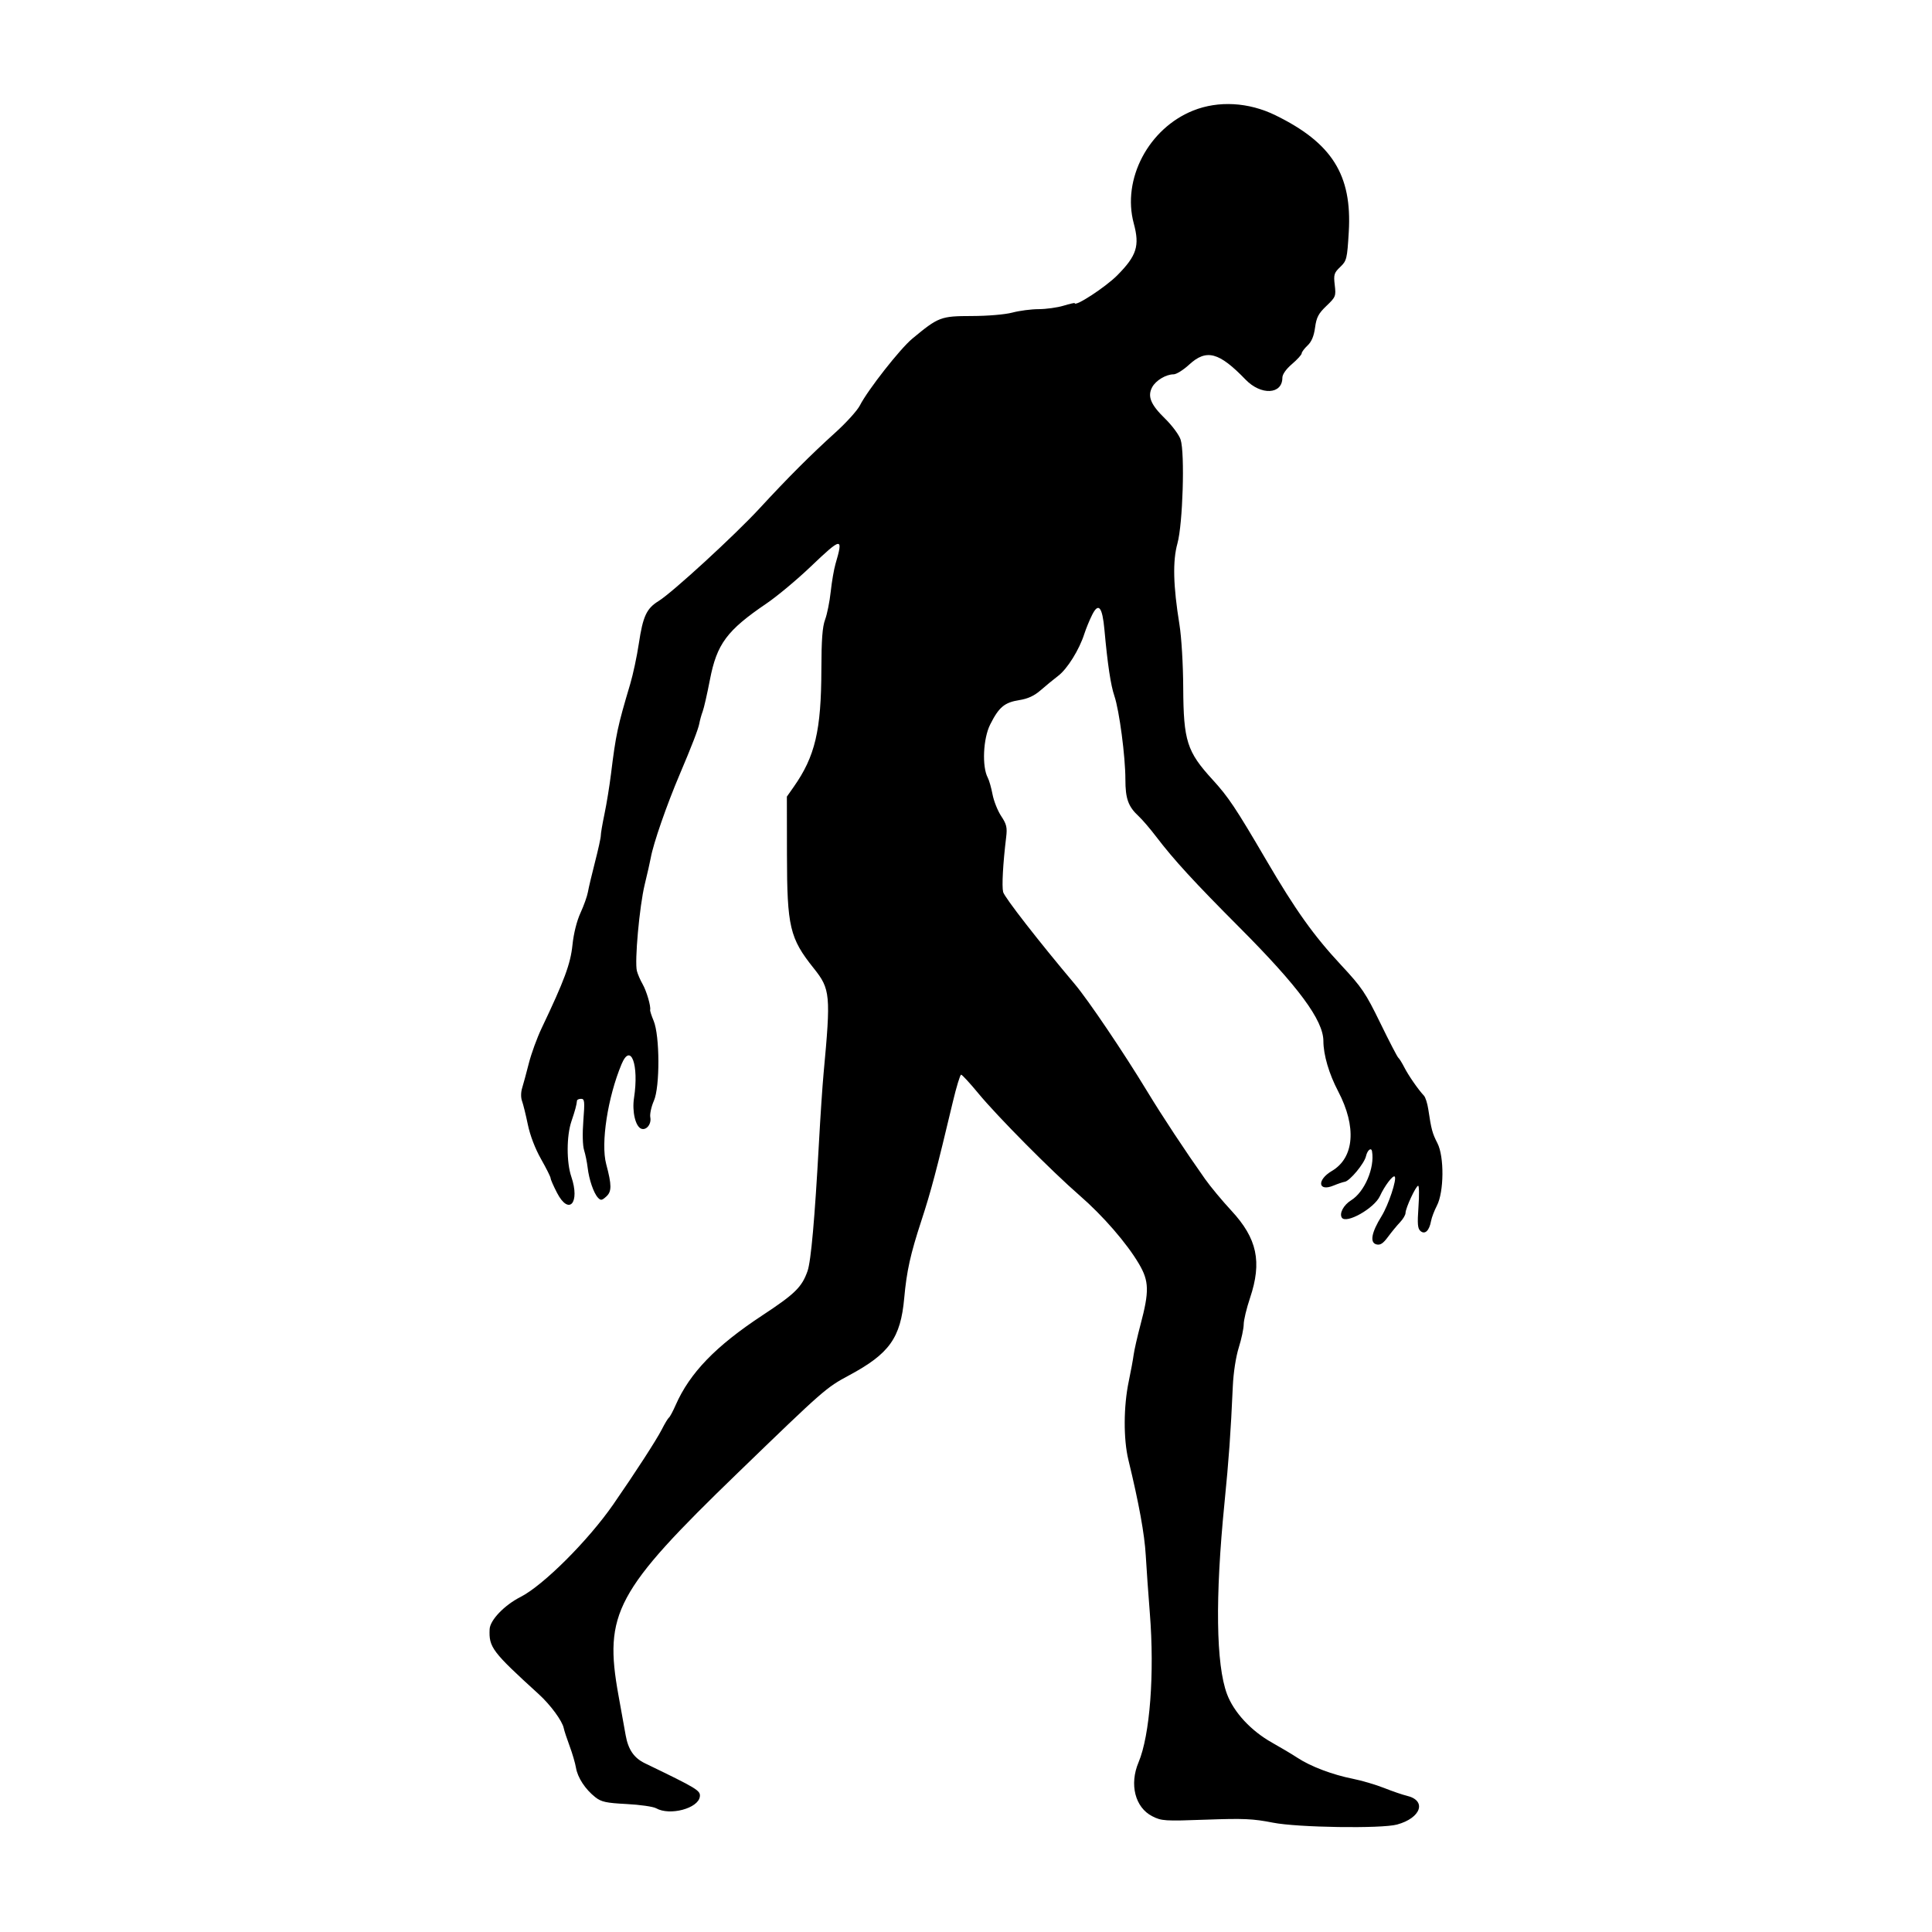
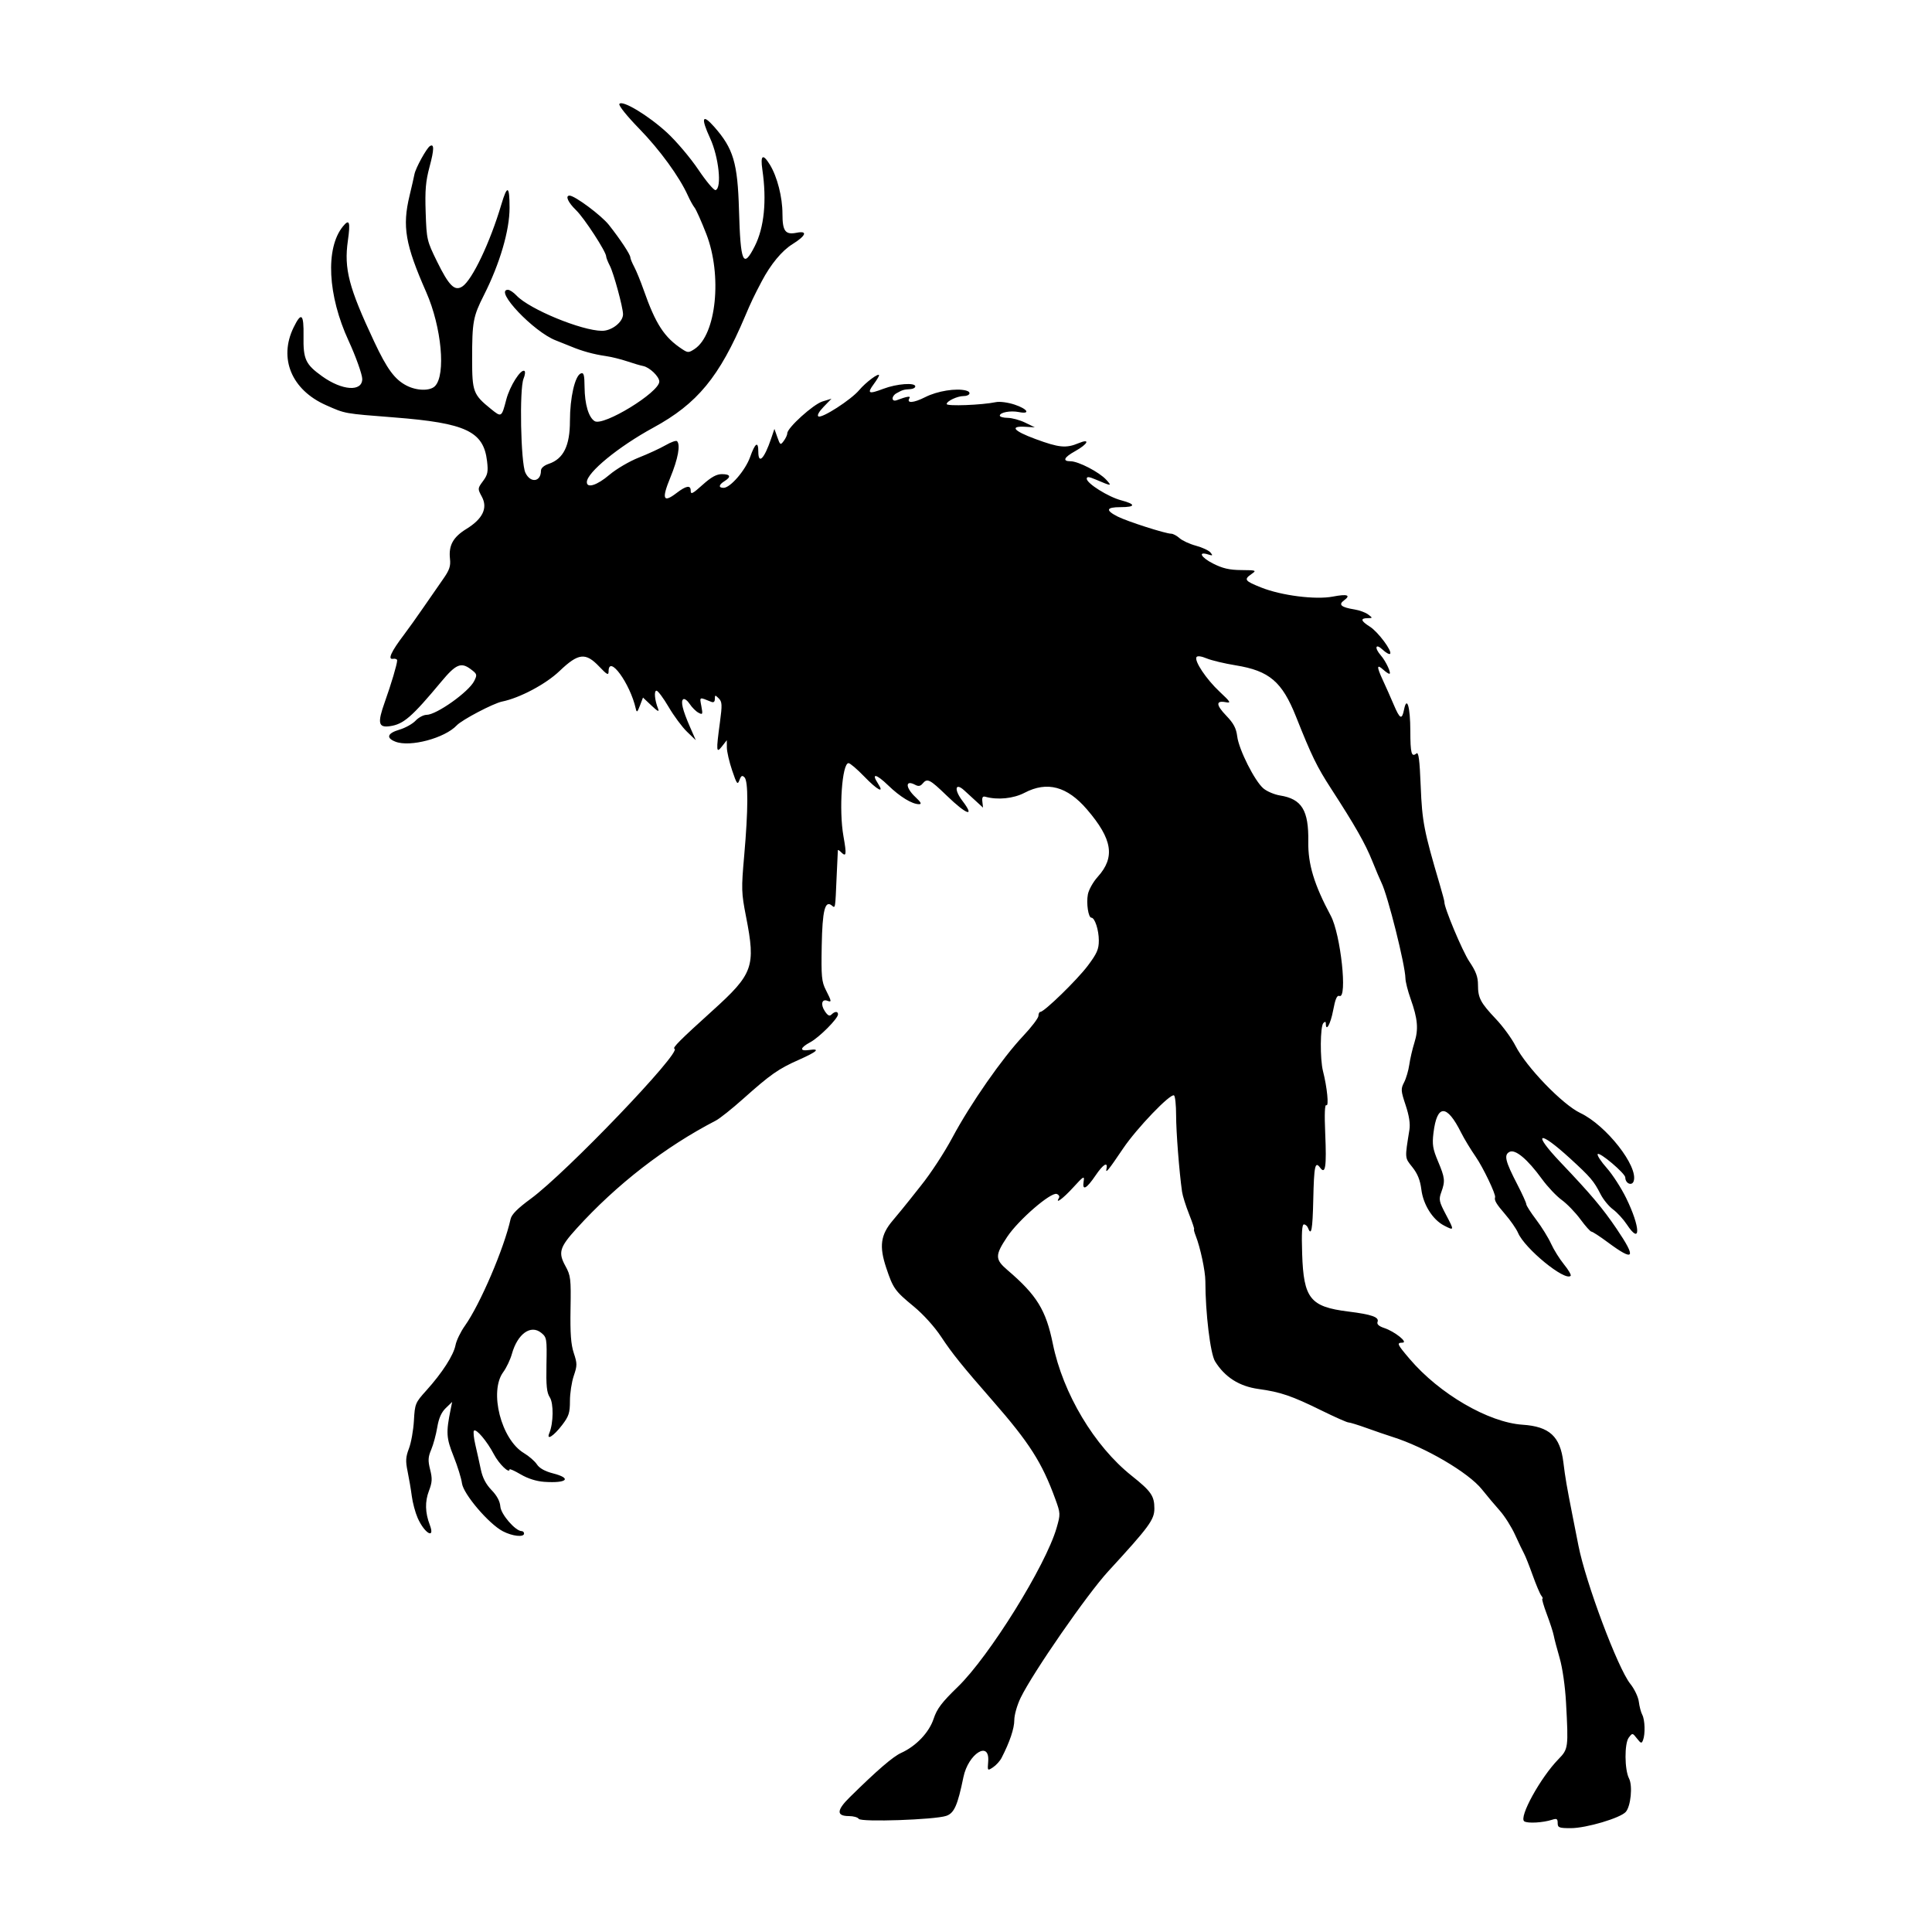
<svg xmlns="http://www.w3.org/2000/svg" width="800" height="800" viewBox="0 0 800 800" version="1.1">
-   <path d="M 494.066 45.785 C 475.583 53.180, 464.516 74.224, 469.475 92.545 C 471.983 101.811, 470.691 105.871, 462.651 113.992 C 457.809 118.882, 445 127.242, 445 125.512 C 445 125.338, 442.903 125.827, 440.341 126.598 C 437.779 127.369, 433.166 128.005, 430.091 128.012 C 427.016 128.018, 422.126 128.656, 419.225 129.428 C 416.178 130.239, 409.055 130.843, 402.362 130.858 C 389.509 130.886, 388.611 131.229, 377.736 140.255 C 372.700 144.435, 359.321 161.491, 356.053 167.896 C 354.987 169.985, 350.427 175.026, 345.920 179.097 C 335.820 188.221, 326.257 197.788, 314.500 210.533 C 304.238 221.656, 278.369 245.397, 272.726 248.870 C 267.713 251.955, 266.228 255.152, 264.518 266.544 C 263.730 271.798, 262.119 279.337, 260.939 283.298 C 255.717 300.829, 255.028 304.058, 252.996 320.500 C 252.385 325.450, 251.177 332.875, 250.312 337 C 249.447 341.125, 248.756 345.175, 248.777 346 C 248.797 346.825, 247.729 351.710, 246.403 356.855 C 245.077 362, 243.746 367.625, 243.445 369.355 C 243.145 371.085, 241.762 374.975, 240.372 378 C 238.832 381.351, 237.531 386.551, 237.042 391.308 C 236.239 399.121, 233.707 405.955, 224.282 425.745 C 222.385 429.729, 220.004 436.254, 218.991 440.245 C 217.978 444.235, 216.729 448.854, 216.214 450.509 C 215.661 452.285, 215.639 454.496, 216.160 455.903 C 216.645 457.215, 217.723 461.585, 218.556 465.615 C 219.491 470.146, 221.583 475.614, 224.035 479.941 C 226.216 483.790, 228 487.361, 228 487.877 C 228 488.393, 229.200 491.128, 230.667 493.955 C 235.595 503.455, 240.278 498.134, 236.569 487.248 C 234.537 481.285, 234.564 470.355, 236.625 464.285 C 238.134 459.842, 238.733 457.616, 238.923 455.750 C 238.966 455.337, 239.733 455, 240.629 455 C 242.066 455, 242.175 456.062, 241.553 464.006 C 241.132 469.388, 241.255 474.318, 241.858 476.256 C 242.413 478.040, 243.077 481.300, 243.333 483.500 C 243.909 488.446, 245.825 494.032, 247.600 495.933 C 248.756 497.172, 249.225 497.107, 251.052 495.453 C 253.342 493.381, 253.332 490.739, 251.005 482 C 248.713 473.393, 251.643 454.362, 257.374 440.648 C 261.189 431.517, 264.645 440.863, 262.538 454.612 C 261.674 460.245, 263.125 466.450, 265.519 467.369 C 267.637 468.182, 269.811 465.461, 269.277 462.667 C 269.019 461.321, 269.689 458.231, 270.764 455.800 C 273.302 450.063, 273.229 428.812, 270.651 422.682 C 269.768 420.582, 269.121 418.557, 269.213 418.182 C 269.577 416.702, 267.714 410.339, 266.085 407.500 C 265.138 405.850, 264.078 403.409, 263.730 402.075 C 262.710 398.174, 264.784 375.223, 266.968 366.236 C 268.073 361.691, 269.194 356.741, 269.460 355.236 C 270.503 349.331, 276.074 333.282, 281.517 320.500 C 286.345 309.160, 289.156 301.871, 289.560 299.641 C 289.818 298.217, 290.451 295.943, 290.967 294.587 C 291.483 293.231, 292.828 287.334, 293.957 281.483 C 296.823 266.633, 300.976 261.037, 317.417 249.875 C 321.771 246.919, 329.934 240.113, 335.556 234.750 C 348.609 222.301, 349.277 222.221, 345.964 233.500 C 345.318 235.700, 344.427 240.875, 343.984 245 C 343.540 249.125, 342.496 254.321, 341.664 256.547 C 340.542 259.545, 340.140 264.899, 340.112 277.210 C 340.053 302.494, 337.534 313.191, 328.663 325.822 L 325.825 329.862 325.860 353.879 C 325.903 383.813, 327.008 388.500, 336.951 400.938 C 343.844 409.561, 344.062 411.897, 341.025 444.500 C 340.564 449.450, 339.705 462.275, 339.118 473 C 337.386 504.586, 335.819 522.243, 334.385 526.316 C 332.041 532.975, 329.208 535.755, 315.694 544.653 C 296.347 557.393, 285.624 568.490, 279.766 581.830 C 278.639 584.399, 277.390 586.725, 276.992 587 C 276.594 587.275, 275.267 589.476, 274.042 591.891 C 271.878 596.159, 263 609.875, 253.954 622.926 C 243.555 637.928, 224.944 656.496, 215.500 661.289 C 208.858 664.661, 202.920 670.859, 202.745 674.603 C 202.395 682.119, 203.765 683.932, 223.085 701.519 C 227.927 705.926, 232.840 712.607, 233.434 715.593 C 233.643 716.642, 234.737 719.975, 235.866 723 C 236.995 726.025, 238.180 730.075, 238.501 732 C 239.181 736.085, 242.359 740.921, 246.505 744.183 C 248.987 746.135, 250.978 746.569, 259.469 747.008 C 264.986 747.293, 270.483 748.083, 271.684 748.763 C 277.366 751.980, 289.204 748.811, 289.793 743.915 C 290.093 741.424, 288.745 740.607, 267.081 730.150 C 262.510 727.944, 260.135 724.487, 259.064 718.479 C 258.575 715.741, 257.239 708.325, 256.095 702 C 249.953 668.068, 254.920 658.810, 305.508 609.884 C 341.257 575.309, 342.037 574.625, 351.545 569.521 C 368.292 560.530, 372.924 554.046, 374.420 537.500 C 375.432 526.304, 376.971 519.360, 381.509 505.500 C 385.486 493.356, 387.886 484.296, 394.554 456.250 C 396.025 450.063, 397.567 445, 397.980 445 C 398.393 445, 401.604 448.483, 405.115 452.740 C 412.989 462.285, 435.576 485.061, 447 494.975 C 456.736 503.425, 466.622 514.825, 471.661 523.415 C 475.828 530.519, 475.929 534.701, 472.264 548.500 C 470.949 553.450, 469.669 559.075, 469.418 561 C 469.168 562.925, 468.254 567.875, 467.389 572 C 465.221 582.328, 465.160 595.910, 467.242 604.500 C 471.618 622.549, 473.937 635.287, 474.430 644 C 474.727 649.225, 475.488 660.015, 476.122 667.977 C 478.113 692.983, 476.178 718.533, 471.445 729.748 C 467.584 738.896, 470.011 748.434, 477.121 752.062 C 480.971 754.026, 482.225 754.106, 499.351 753.486 C 514.948 752.922, 518.853 753.096, 527.122 754.729 C 537.322 756.744, 572.037 757.266, 578.500 755.502 C 588.473 752.780, 590.906 745.529, 582.500 743.580 C 580.850 743.198, 576.648 741.756, 573.163 740.376 C 569.677 738.996, 563.827 737.274, 560.163 736.549 C 551.834 734.901, 542.749 731.471, 537.381 727.948 C 535.115 726.461, 530.338 723.609, 526.766 721.611 C 518.048 716.736, 510.910 709.046, 508.074 701.475 C 503.509 689.283, 503.137 661.495, 507.019 622.500 C 508.858 604.027, 509.602 593.605, 510.484 574 C 510.736 568.388, 511.744 561.839, 512.948 558 C 514.068 554.425, 514.988 550.089, 514.992 548.364 C 514.997 546.639, 516.171 541.742, 517.602 537.481 C 522.637 522.489, 520.575 512.836, 509.872 501.293 C 506.095 497.219, 501.194 491.324, 498.982 488.193 C 490.680 476.445, 481.250 462.162, 475.087 452 C 465.241 435.766, 450.639 414.136, 445.045 407.500 C 430.062 389.726, 415.927 371.557, 415.377 369.364 C 414.787 367.016, 415.311 357.515, 416.625 346.707 C 417.121 342.630, 416.815 341.318, 414.574 337.932 C 413.124 335.742, 411.512 331.699, 410.990 328.948 C 410.468 326.197, 409.584 323.090, 409.024 322.045 C 406.566 317.451, 407.088 305.815, 410.014 300 C 413.643 292.788, 415.931 290.870, 422.068 289.900 C 425.646 289.335, 428.269 288.120, 430.929 285.798 C 433.006 283.984, 436.289 281.290, 438.223 279.811 C 441.981 276.938, 446.889 269.045, 448.988 262.500 C 449.693 260.300, 451.164 256.724, 452.256 254.554 C 454.875 249.347, 456.464 251.288, 457.322 260.742 C 458.624 275.077, 459.917 283.684, 461.443 288.181 C 463.485 294.196, 466 313.265, 466 322.736 C 466 330.728, 467.180 333.994, 471.516 338 C 473.004 339.375, 476.279 343.200, 478.792 346.500 C 486.049 356.029, 494.500 365.238, 513.204 384 C 537.702 408.573, 547.965 422.461, 547.988 431.068 C 548.003 436.815, 550.301 444.637, 554.107 451.898 C 561.808 466.589, 560.804 479.378, 551.519 484.856 C 545.178 488.598, 545.735 493.597, 552.194 490.918 C 554.012 490.164, 556.097 489.459, 556.827 489.351 C 558.920 489.041, 564.944 481.786, 565.629 478.750 C 566.196 476.241, 567.818 474.943, 568.129 476.750 C 569.302 483.570, 565.023 493.587, 559.471 497.018 C 556.382 498.927, 554.509 502.396, 555.607 504.174 C 557.339 506.975, 569.080 500.350, 571.404 495.259 C 573.317 491.067, 576.799 486.466, 577.516 487.183 C 578.518 488.185, 574.944 498.958, 572.068 503.600 C 567.894 510.341, 567.121 514.537, 569.920 515.269 C 571.529 515.690, 572.681 514.947, 574.740 512.161 C 576.228 510.147, 578.471 507.426, 579.723 506.114 C 580.975 504.801, 582 503.065, 582 502.255 C 582 500.256, 586.304 491, 587.233 491 C 587.643 491, 587.698 494.945, 587.356 499.767 C 586.851 506.887, 587.015 508.768, 588.234 509.779 C 590.070 511.303, 591.845 509.583, 592.572 505.576 C 592.831 504.148, 593.917 501.297, 594.986 499.240 C 597.946 493.544, 598.071 478.936, 595.207 473.371 C 593.098 469.271, 592.681 467.723, 591.417 459.293 C 591.054 456.877, 590.250 454.361, 589.629 453.700 C 587.275 451.197, 583.229 445.367, 581.509 442 C 580.525 440.075, 579.405 438.275, 579.020 438 C 578.634 437.725, 575.284 431.273, 571.576 423.663 C 565.479 411.149, 563.928 408.854, 555.366 399.663 C 543.974 387.435, 536.516 376.981, 524.332 356.164 C 511.639 334.476, 508.654 330.004, 502.052 322.789 C 491.484 311.239, 490.063 306.779, 489.948 284.799 C 489.897 275.033, 489.228 263.843, 488.385 258.621 C 485.782 242.503, 485.531 232.308, 487.557 225 C 489.777 216.993, 490.671 187.597, 488.863 182.024 C 488.234 180.086, 485.323 176.162, 482.393 173.304 C 476.459 167.517, 475.066 164.113, 477.087 160.338 C 478.584 157.541, 482.813 155, 485.973 155 C 487.112 155, 489.997 153.200, 492.384 151 C 499.549 144.396, 504.756 145.772, 515.758 157.178 C 522.158 163.812, 531 163.374, 531 156.423 C 531 155.015, 532.516 152.858, 535 150.732 C 537.200 148.849, 539 146.867, 539 146.328 C 539 145.790, 540.089 144.326, 541.420 143.075 C 543.082 141.514, 544.058 139.190, 544.539 135.651 C 545.116 131.399, 545.938 129.831, 549.248 126.667 C 553.087 122.998, 553.235 122.629, 552.692 118.044 C 552.180 113.723, 552.401 112.990, 554.957 110.541 C 557.649 107.962, 557.824 107.248, 558.495 96.086 C 559.915 72.452, 551.568 59.173, 528.081 47.701 C 517.033 42.304, 504.526 41.600, 494.066 45.785" stroke="none" fill="#000000" fill-rule="evenodd" />
+   <path d="M 256.468 43.052 C 256.080 43.679, 259.650 48.122, 264.723 53.328 C 273.209 62.036, 281.335 73.206, 284.829 80.964 C 285.704 82.909, 286.960 85.175, 287.618 86 C 288.276 86.825, 290.451 91.703, 292.451 96.840 C 299.128 113.991, 296.611 138.622, 287.577 144.541 C 285.195 146.102, 284.813 146.108, 282.530 144.611 C 275.070 139.724, 271.497 134.237, 266.501 120 C 265.246 116.425, 263.498 112.150, 262.616 110.500 C 261.734 108.850, 261.010 107.074, 261.006 106.554 C 260.999 105.385, 256.749 98.960, 252.116 93.112 C 249.005 89.185, 238.009 81, 235.845 81 C 233.949 81, 235.211 83.812, 238.562 87.054 C 241.962 90.344, 251 104.238, 251 106.176 C 251 106.684, 251.692 108.437, 252.537 110.072 C 254.119 113.130, 257.957 127.246, 257.985 130.104 C 258.015 133.307, 253.354 137.001, 249.298 136.988 C 240.852 136.962, 219.190 128.025, 213.885 122.378 C 212.657 121.070, 211.055 120, 210.326 120 C 204.446 120, 220.963 137.447, 230.173 140.964 C 232.003 141.663, 234.850 142.804, 236.500 143.499 C 240.903 145.355, 245.937 146.741, 250.750 147.422 C 253.087 147.753, 257.079 148.730, 259.621 149.592 C 262.162 150.455, 265.158 151.338, 266.277 151.553 C 268.979 152.074, 273 155.929, 273 158 C 273 162.460, 249.835 176.633, 246.223 174.382 C 243.724 172.825, 242.121 167.400, 242.056 160.281 C 242.010 155.193, 241.729 154.167, 240.508 154.635 C 238.084 155.565, 236 164.645, 236 174.272 C 236 184.578, 233.330 190.006, 227.250 192.058 C 225.266 192.728, 224 193.826, 224 194.878 C 224 199.587, 219.649 200.176, 217.558 195.750 C 215.623 191.653, 215.022 161.044, 216.794 156.785 C 217.415 155.292, 217.580 153.859, 217.161 153.599 C 215.654 152.668, 211.104 159.839, 209.637 165.460 C 207.707 172.848, 207.655 172.880, 203.310 169.363 C 195.943 163.400, 195.500 162.228, 195.500 148.679 C 195.500 133.208, 195.893 131.082, 200.404 122.160 C 206.963 109.189, 211 95.436, 211 86.064 C 211 76.757, 210.051 76.383, 207.580 84.718 C 202.935 100.390, 195.558 115.897, 191.454 118.617 C 188.293 120.712, 185.927 118.383, 180.974 108.296 C 176.771 99.739, 176.643 99.187, 176.263 88 C 175.949 78.747, 176.264 75.045, 177.874 69.053 C 179.789 61.925, 179.834 59.366, 178.026 60.484 C 176.637 61.342, 172.127 69.528, 171.627 72.098 C 171.369 73.419, 170.455 77.425, 169.594 81 C 166.510 93.812, 167.785 101.196, 176.501 121 C 182.865 135.461, 184.699 155.301, 180.097 159.903 C 178.025 161.975, 172.529 161.849, 168.288 159.634 C 163.421 157.093, 160.265 152.799, 154.957 141.500 C 144.418 119.061, 142.395 111.314, 144.044 99.691 C 145.158 91.834, 144.675 90.455, 141.974 93.786 C 134.674 102.790, 135.665 122.337, 144.376 141.183 C 147.276 147.456, 150 155.077, 150 156.915 C 150 162.324, 141.683 161.769, 133.378 155.805 C 126.499 150.865, 125.533 148.780, 125.684 139.198 C 125.830 129.918, 124.792 129, 121.581 135.572 C 115.307 148.417, 120.744 161.464, 135 167.771 C 143.126 171.366, 142.200 171.200, 163.369 172.859 C 192.920 175.175, 200.220 178.619, 201.678 190.930 C 202.201 195.343, 201.952 196.574, 200.002 199.211 C 197.742 202.267, 197.736 202.354, 199.528 205.682 C 202.050 210.366, 199.899 214.850, 193.132 219.014 C 187.607 222.413, 185.716 225.853, 186.327 231.394 C 186.662 234.434, 186.107 236.061, 183.452 239.830 C 181.642 242.399, 178.001 247.650, 175.360 251.500 C 172.718 255.350, 169.063 260.472, 167.236 262.883 C 161.992 269.802, 160.442 273.189, 162.695 272.806 C 163.688 272.638, 164.480 272.950, 164.456 273.500 C 164.381 275.229, 162.001 283.220, 159.330 290.714 C 156.253 299.346, 156.649 301.345, 161.313 300.717 C 167.053 299.943, 170.425 297.031, 182.872 282.093 C 188.722 275.072, 190.908 274.133, 194.766 276.985 C 197.600 279.080, 197.680 279.334, 196.353 281.995 C 194.108 286.495, 180.729 296, 176.640 296 C 175.380 296, 173.326 297.088, 172.077 298.418 C 170.827 299.749, 167.824 301.422, 165.402 302.137 C 160.381 303.619, 159.738 305.559, 163.750 307.118 C 169.821 309.478, 184.154 305.658, 189.139 300.352 C 191.305 298.047, 204.274 291.239, 207.906 290.501 C 215.218 289.016, 226.010 283.286, 231.663 277.886 C 239.515 270.388, 242.463 270.058, 248.155 276.042 C 251.374 279.426, 252 279.751, 252 278.042 C 252 270.744, 260.938 282.998, 263.276 293.500 C 263.644 295.157, 263.937 294.930, 264.985 292.174 L 266.248 288.848 269.775 292.174 C 272.316 294.572, 273.080 294.942, 272.509 293.500 C 271.084 289.901, 270.738 286, 271.842 286 C 272.431 286, 274.694 289.038, 276.872 292.750 C 279.051 296.462, 282.470 301.075, 284.472 303 L 288.111 306.500 285.704 301 C 282.628 293.971, 281.742 290.278, 282.952 289.529 C 283.480 289.203, 284.671 290.094, 285.598 291.509 C 286.525 292.924, 288.145 294.543, 289.199 295.107 C 290.975 296.057, 291.064 295.859, 290.416 292.405 C 289.675 288.454, 289.438 288.558, 294.500 290.607 C 295.506 291.014, 296 290.615, 296 289.393 C 296 287.718, 296.129 287.701, 297.612 289.183 C 299.023 290.595, 299.085 291.823, 298.112 299.057 C 296.480 311.183, 296.563 312.115, 299 309 L 300.956 306.500 300.978 309.556 C 300.990 311.237, 301.971 315.486, 303.157 318.998 C 305.082 324.699, 305.407 325.131, 306.187 323.023 C 306.875 321.165, 307.321 320.921, 308.280 321.880 C 309.874 323.473, 309.829 335.342, 308.159 354.249 C 306.934 368.126, 306.979 369.626, 308.928 379.603 C 312.973 400.309, 311.922 403.237, 294.923 418.592 C 281.666 430.567, 278.305 433.935, 279.284 434.261 C 282.599 435.366, 234.438 485.636, 219.761 496.391 C 214.331 500.370, 211.844 502.873, 211.425 504.781 C 208.779 516.820, 198.798 540.129, 192.489 549 C 190.728 551.475, 188.987 555.075, 188.619 557 C 187.826 561.151, 183.107 568.482, 176.544 575.757 C 171.957 580.843, 171.789 581.249, 171.394 588.242 C 171.170 592.217, 170.246 597.406, 169.342 599.773 C 167.986 603.325, 167.888 604.988, 168.781 609.288 C 169.376 612.155, 170.156 616.750, 170.514 619.500 C 170.872 622.250, 171.955 626.300, 172.920 628.500 C 175.761 634.976, 180.321 637.593, 177.954 631.389 C 176.030 626.347, 175.918 621.781, 177.609 617.353 C 178.970 613.789, 179.056 612.280, 178.111 608.529 C 177.170 604.791, 177.249 603.350, 178.561 600.251 C 179.434 598.188, 180.557 594.044, 181.056 591.041 C 181.688 587.241, 182.763 584.810, 184.598 583.041 L 187.232 580.500 186.622 583.500 C 184.645 593.226, 184.778 595.401, 187.816 603 C 189.466 607.125, 191.029 612.162, 191.290 614.194 C 191.864 618.655, 202.385 631.007, 208.210 634.057 C 212.172 636.132, 217 636.650, 217 635 C 217 634.450, 216.551 634, 216.003 634 C 213.449 634, 207.430 627.065, 207.185 623.838 C 207.017 621.641, 205.781 619.325, 203.539 617.007 C 201.217 614.606, 199.818 611.924, 199.104 608.500 C 198.531 605.750, 197.511 601.149, 196.838 598.276 C 196.166 595.402, 195.904 592.763, 196.256 592.410 C 197.196 591.471, 201.682 596.790, 204.526 602.214 C 206.627 606.223, 211 610.428, 211 608.440 C 211 608.094, 213.089 609.034, 215.643 610.531 C 218.604 612.266, 222.135 613.377, 225.393 613.598 C 234.824 614.239, 236.956 612.136, 228.955 610.085 C 225.657 609.240, 223.362 607.956, 222.327 606.377 C 221.457 605.048, 219.033 602.940, 216.941 601.693 C 207.522 596.076, 202.447 576.204, 208.378 568.165 C 209.686 566.392, 211.300 563.001, 211.964 560.630 C 214.295 552.303, 219.768 548.367, 224.111 551.894 C 226.399 553.753, 226.491 554.307, 226.278 564.995 C 226.103 573.804, 226.392 576.669, 227.651 578.590 C 229.287 581.087, 229.188 589.287, 227.471 593.386 C 226.100 596.660, 229.212 594.719, 232.750 590.094 C 235.546 586.438, 236 585.043, 236 580.100 C 236 576.941, 236.714 572.260, 237.587 569.698 C 239.035 565.450, 239.035 564.621, 237.594 560.270 C 236.408 556.690, 236.071 552.133, 236.246 542 C 236.461 529.479, 236.308 528.191, 234.133 524.240 C 231.050 518.639, 231.693 516.481, 238.769 508.681 C 255.321 490.439, 275.393 474.883, 296.423 464 C 298.017 463.175, 303.104 459.125, 307.726 455 C 319.096 444.855, 322.285 442.619, 330.750 438.859 C 338.466 435.432, 339.888 434.069, 335 434.787 C 330.963 435.379, 331.211 433.880, 335.535 431.551 C 339.261 429.545, 347 421.762, 347 420.022 C 347 418.679, 345.680 418.720, 344.293 420.107 C 343.484 420.916, 342.735 420.525, 341.507 418.651 C 339.704 415.899, 340.315 413.523, 342.601 414.400 C 344.437 415.105, 344.375 414.656, 341.996 409.992 C 340.221 406.514, 340.022 404.418, 340.255 391.675 C 340.524 376.940, 341.616 372.607, 344.466 374.972 C 345.912 376.172, 345.846 376.570, 346.431 363 C 346.680 357.225, 346.910 352.298, 346.942 352.050 C 346.974 351.803, 347.540 352.140, 348.200 352.800 C 350.458 355.058, 350.629 353.993, 349.254 346.250 C 347.318 335.350, 348.668 316, 351.365 316 C 351.996 316, 354.901 318.475, 357.821 321.500 C 363.392 327.271, 366.419 328.815, 363.535 324.413 C 360.642 319.998, 362.823 320.404, 367.773 325.203 C 372.660 329.940, 377.677 333, 380.556 333 C 381.763 333, 381.371 332.215, 379.106 330.099 C 374.855 326.128, 374.759 322.730, 378.961 324.979 C 380.290 325.690, 381.126 325.553, 382.017 324.479 C 383.968 322.129, 384.941 322.615, 392.073 329.500 C 400.352 337.493, 403.877 338.638, 398.500 331.589 C 394.974 326.966, 395.499 323.856, 399.232 327.250 C 399.989 327.938, 402.057 329.833, 403.829 331.462 L 407.051 334.423 406.776 331.962 C 406.576 330.180, 406.914 329.615, 408 329.915 C 413.143 331.340, 419.652 330.678, 424.274 328.261 C 433.594 323.388, 441.889 325.604, 450.086 335.156 C 460.678 347.500, 461.863 354.981, 454.515 363.115 C 452.644 365.186, 450.819 368.447, 450.460 370.362 C 449.763 374.079, 450.659 380, 451.919 380 C 453.343 380, 455 385.083, 455 389.448 C 455 393.065, 454.226 394.832, 450.424 399.889 C 446.011 405.760, 432.408 419, 430.789 419 C 430.355 419, 430 419.733, 430 420.628 C 430 421.524, 427.174 425.252, 423.720 428.914 C 415.018 438.138, 401.874 456.998, 394.388 471 C 390.999 477.338, 385.325 486.005, 381.294 491 C 380.628 491.825, 378.602 494.381, 376.792 496.681 C 374.981 498.980, 371.757 502.919, 369.627 505.434 C 364.624 511.340, 363.986 516.055, 366.976 525 C 369.830 533.537, 370.541 534.533, 378.393 541.004 C 382.315 544.235, 386.968 549.384, 389.687 553.500 C 394.271 560.440, 398.364 565.525, 411.021 580 C 426.251 597.418, 431.479 605.614, 436.957 620.654 C 439.144 626.660, 439.158 626.948, 437.518 632.654 C 433.043 648.230, 409.674 685.828, 396.587 698.507 C 389.964 704.923, 387.980 707.543, 386.602 711.694 C 384.707 717.398, 379.348 723.031, 373.136 725.849 C 369.733 727.394, 363.179 733.047, 351.837 744.224 C 346.370 749.612, 346.281 752, 351.548 752 C 353.382 752, 355.201 752.517, 355.592 753.149 C 356.473 754.575, 387.213 753.519, 391.846 751.904 C 395.117 750.764, 396.530 747.569, 398.926 735.901 C 400.932 726.133, 409.911 720.487, 409.186 729.450 C 408.875 733.296, 408.892 733.316, 411.186 731.806 C 412.459 730.969, 414.055 729.207, 414.733 727.892 C 418.119 721.321, 420 715.735, 420 712.251 C 420 710.105, 421.181 705.976, 422.660 702.946 C 427.792 692.441, 450.172 660.138, 458.891 650.650 C 475.903 632.140, 478 629.285, 478 624.637 C 478 619.419, 476.666 617.498, 468.571 611.057 C 453.148 598.784, 440.137 577.002, 435.962 556.462 C 433.114 542.454, 429.345 536.325, 417.183 525.922 C 411.962 521.456, 411.951 519.799, 417.088 512.107 C 421.780 505.079, 435.212 493.484, 437.599 494.400 C 438.439 494.722, 438.847 495.439, 438.504 495.993 C 436.756 498.821, 440.073 496.413, 444.321 491.770 C 448.768 486.909, 449.108 486.717, 448.702 489.290 C 448.079 493.239, 449.885 492.286, 453.698 486.654 C 456.798 482.074, 458.848 480.843, 458.166 483.970 C 457.690 486.156, 458.871 484.713, 465.095 475.500 C 470.745 467.137, 484.642 452.661, 486.135 453.583 C 486.611 453.877, 487 457.579, 487.001 461.809 C 487.002 468.655, 488.297 485.308, 489.466 493.500 C 489.701 495.150, 491.009 499.313, 492.373 502.750 C 493.736 506.188, 494.671 509, 494.450 509 C 494.230 509, 494.538 510.238, 495.135 511.750 C 497.032 516.557, 499.113 526.360, 499.115 530.500 C 499.121 543.554, 501.171 560.541, 503.122 563.698 C 507.173 570.252, 513.139 574.045, 521.143 575.154 C 530.310 576.424, 534.841 577.973, 547.279 584.089 C 552.772 586.790, 557.760 589, 558.362 589 C 558.965 589, 562.392 590.057, 565.979 591.349 C 569.565 592.641, 574.300 594.265, 576.500 594.956 C 590.146 599.247, 608.078 609.759, 613.632 616.725 C 615.726 619.351, 619.064 623.319, 621.049 625.542 C 623.034 627.765, 625.878 632.265, 627.368 635.542 C 628.858 638.819, 630.528 642.310, 631.078 643.299 C 631.628 644.289, 633.238 648.339, 634.655 652.299 C 636.072 656.260, 637.685 660.063, 638.238 660.750 C 638.792 661.438, 638.985 662, 638.667 662 C 638.350 662, 639.181 664.900, 640.515 668.444 C 641.849 671.988, 643.132 675.946, 643.367 677.239 C 643.601 678.532, 644.702 682.720, 645.812 686.545 C 646.996 690.626, 648.090 698.252, 648.458 705 C 649.480 723.707, 649.407 724.254, 645.329 728.428 C 637.866 736.066, 628.789 752.579, 631.176 754.177 C 632.577 755.114, 638.976 754.743, 642.750 753.505 C 644.607 752.896, 645 753.136, 645 754.883 C 645 756.780, 645.567 757, 650.448 757 C 656.825 757, 670.986 752.805, 673.211 750.258 C 675.285 747.883, 676.102 739.425, 674.547 736.428 C 672.667 732.804, 672.600 721.907, 674.443 719.500 C 675.963 717.516, 675.990 717.519, 677.834 719.872 C 679.477 721.968, 679.768 722.046, 680.346 720.540 C 681.318 718.007, 681.137 712.125, 680.023 710.043 C 679.486 709.039, 678.847 706.612, 678.604 704.650 C 678.360 702.686, 676.772 699.355, 675.070 697.237 C 669.917 690.825, 656.626 655.396, 653.597 640 C 653.327 638.625, 652.217 633, 651.130 627.500 C 648.732 615.360, 648.151 611.969, 647.357 605.500 C 646.039 594.762, 641.608 590.688, 630.438 589.944 C 616.356 589.007, 596.031 577.171, 583.750 562.756 C 578.473 556.563, 578.232 556.016, 580.750 555.964 C 583.233 555.913, 577.533 551.348, 573.181 549.902 C 570.949 549.160, 570.043 548.332, 570.412 547.369 C 571.170 545.394, 568.056 544.294, 558.239 543.070 C 542.535 541.112, 539.801 537.692, 539.196 519.250 C 538.911 510.547, 539.123 507, 539.929 507 C 540.552 507, 541.322 507.675, 541.638 508.500 C 542.995 512.036, 543.518 509.209, 543.794 496.830 C 544.110 482.721, 544.547 480.661, 546.625 483.502 C 548.832 486.520, 549.340 483.147, 548.748 469.416 C 548.394 461.224, 548.553 457.224, 549.217 457.634 C 550.334 458.324, 549.533 450.202, 547.829 443.555 C 546.544 438.540, 546.650 424.950, 547.986 423.614 C 548.671 422.929, 549 422.989, 549 423.800 C 549 427.527, 550.952 424.052, 552.011 418.441 C 552.924 413.602, 553.610 412.020, 554.624 412.409 C 558.041 413.720, 555.153 386.873, 551.054 379.212 C 544.147 366.303, 541.587 357.867, 541.734 348.500 C 541.938 335.534, 539.060 330.833, 530.032 329.389 C 527.713 329.018, 524.619 327.707, 523.157 326.475 C 519.560 323.443, 512.985 310.385, 512.307 304.928 C 511.886 301.540, 510.818 299.523, 507.762 296.343 C 503.458 291.865, 503.396 289.971, 507.579 290.770 C 509.888 291.212, 509.578 290.685, 505.019 286.421 C 499.502 281.260, 494.450 273.699, 495.444 272.090 C 495.813 271.494, 497.436 271.702, 499.658 272.630 C 501.645 273.461, 507.051 274.752, 511.670 275.500 C 525.605 277.756, 530.893 282.257, 536.666 296.778 C 543.130 313.038, 545.295 317.484, 551.140 326.500 C 561.099 341.863, 565.298 349.241, 568.216 356.500 C 569.763 360.350, 571.480 364.400, 572.030 365.500 C 574.625 370.684, 581.876 399.596, 581.960 405.095 C 581.982 406.522, 582.947 410.347, 584.105 413.595 C 587.057 421.879, 587.431 426.147, 585.688 431.692 C 584.857 434.337, 583.899 438.460, 583.560 440.855 C 583.220 443.250, 582.254 446.542, 581.412 448.171 C 580 450.900, 580.049 451.639, 582.043 457.628 C 583.492 461.982, 584.009 465.340, 583.612 467.812 C 581.676 479.874, 581.629 479.279, 584.838 483.306 C 587 486.020, 588.066 488.676, 588.552 492.567 C 589.333 498.821, 593.251 505.044, 597.931 507.464 C 602.222 509.683, 602.239 509.589, 598.761 503.005 C 595.882 497.554, 595.704 496.708, 596.797 493.684 C 598.478 489.035, 598.343 487.755, 595.442 480.861 C 593.278 475.720, 592.989 473.913, 593.567 469.141 C 595.022 457.134, 599.076 457.084, 605.018 469 C 606.253 471.475, 608.976 475.975, 611.071 479 C 614.114 483.395, 619.472 494.595, 619.084 495.750 C 618.667 496.992, 619.583 498.552, 623.148 502.671 C 625.429 505.307, 627.873 508.821, 628.580 510.482 C 631.361 517.020, 648.019 530.648, 650.364 528.303 C 650.704 527.963, 649.478 525.843, 647.640 523.592 C 645.802 521.341, 643.384 517.475, 642.266 515 C 641.148 512.525, 638.381 508.056, 636.117 505.069 C 633.853 502.083, 632 499.187, 632 498.634 C 632 498.082, 630.370 494.479, 628.377 490.628 C 623.294 480.807, 622.665 478.250, 625.023 476.988 C 627.411 475.710, 632.465 479.927, 638.528 488.257 C 640.833 491.423, 644.505 495.307, 646.687 496.888 C 648.870 498.470, 652.347 502.067, 654.413 504.882 C 656.480 507.697, 658.537 510, 658.986 510 C 659.435 510, 662.434 511.953, 665.651 514.339 C 676.792 522.605, 677.765 521.158, 669.384 508.789 C 663.588 500.236, 658.732 494.479, 646.250 481.366 C 634.279 468.790, 636.977 467.632, 650.153 479.691 C 658.626 487.447, 659.979 489.036, 662.763 494.500 C 663.883 496.700, 666.200 499.530, 667.911 500.788 C 669.622 502.047, 672.202 504.859, 673.644 507.038 C 679.509 515.902, 679.309 508.229, 673.357 496.080 C 671.314 491.911, 667.701 486.316, 665.326 483.647 C 662.952 480.978, 661.260 478.388, 661.566 477.893 C 662.244 476.796, 673 485.897, 673 487.568 C 673 490.066, 675.787 491.247, 676.485 489.046 C 678.424 482.937, 665.091 465.948, 654.377 460.874 C 647.009 457.386, 631.947 441.779, 627.527 433.054 C 626.009 430.059, 622.406 425.109, 619.519 422.054 C 613.010 415.165, 612 413.251, 612 407.802 C 612 404.497, 611.158 402.222, 608.438 398.183 C 605.555 393.903, 597.855 375.510, 598.092 373.471 C 598.125 373.186, 597.258 369.926, 596.164 366.226 C 589.628 344.105, 588.879 340.243, 588.285 325.584 C 587.835 314.484, 587.411 311.244, 586.505 311.996 C 584.464 313.690, 584 311.958, 583.985 302.583 C 583.968 292.770, 582.568 287.977, 581.405 293.750 C 580.503 298.227, 579.685 297.847, 577.095 291.750 C 575.868 288.863, 573.820 284.250, 572.543 281.500 C 569.978 275.975, 570.054 274.834, 572.823 277.339 C 573.832 278.253, 574.950 279, 575.307 279 C 576.283 279, 573.874 273.792, 571.809 271.436 C 568.996 268.225, 569.556 266.234, 572.496 268.996 C 573.869 270.286, 575.267 271.067, 575.603 270.731 C 576.630 269.703, 570.623 261.623, 567.252 259.500 C 563.486 257.128, 563.169 256.012, 566.250 255.968 C 568.461 255.937, 568.465 255.910, 566.526 254.444 C 565.440 253.624, 562.915 252.690, 560.914 252.370 C 555.362 251.482, 554.080 250.393, 556.503 248.621 C 559.511 246.422, 557.928 245.874, 551.912 247.032 C 544.764 248.408, 530.607 246.619, 522.250 243.282 C 515.355 240.530, 514.957 239.972, 518.250 237.674 C 520.397 236.177, 520.202 236.102, 514.014 236.052 C 509.057 236.012, 506.296 235.376, 502.296 233.353 C 497.258 230.803, 495.887 228.194, 500.326 229.604 C 502.172 230.189, 502.302 230.069, 501.223 228.769 C 500.530 227.933, 497.833 226.676, 495.231 225.975 C 492.629 225.275, 489.571 223.869, 488.436 222.851 C 487.300 221.833, 485.748 221, 484.987 221 C 482.643 221, 466.716 215.895, 462.750 213.872 C 457.636 211.263, 458.043 210, 464 210 C 470.302 210, 470.409 208.786, 464.250 207.165 C 458.926 205.764, 450.005 200.174, 450.002 198.237 C 450 197.279, 450.909 197.362, 453.750 198.577 C 460.310 201.384, 460.562 201.389, 458.080 198.665 C 455.188 195.491, 446.530 191, 443.304 191 C 439.817 191, 440.529 189.412, 445.177 186.825 C 450.582 183.816, 451.618 181.426, 446.609 183.519 C 441.445 185.677, 438.510 185.392, 428.742 181.784 C 419.612 178.412, 417.913 176.339, 424.594 176.726 L 428.500 176.952 424.500 175.002 C 422.300 173.930, 419.038 173.041, 417.250 173.026 C 415.462 173.012, 414 172.599, 414 172.108 C 414 170.758, 418.414 169.933, 421.902 170.630 C 426.873 171.625, 425.558 169.346, 420.118 167.539 C 417.371 166.627, 413.983 166.181, 412.368 166.520 C 406.615 167.726, 392 168.286, 392 167.299 C 392 166.090, 396.427 164, 398.988 164 C 401.622 164, 402.393 162.336, 400.044 161.722 C 395.925 160.645, 388.144 161.893, 383.124 164.437 C 378.204 166.930, 375.197 167.109, 376.609 164.824 C 377.196 163.874, 375.455 164.166, 371.351 165.705 C 369.097 166.551, 368.986 164.077, 371.222 162.836 C 373.773 161.419, 374.170 161.302, 377 161.125 C 378.100 161.056, 379 160.550, 379 160 C 379 158.318, 371.320 158.886, 365.820 160.976 C 359.644 163.323, 358.910 162.966, 361.821 159.028 C 363.019 157.407, 364 155.786, 364 155.425 C 364 154.200, 358.511 158.279, 355.752 161.555 C 352.388 165.550, 340.327 173.320, 338.878 172.425 C 338.246 172.034, 339.119 170.441, 341.063 168.435 L 344.300 165.095 340.565 166.241 C 336.764 167.408, 326 177.146, 326 179.418 C 326 180.078, 325.349 181.491, 324.554 182.559 C 323.174 184.413, 323.054 184.345, 321.887 181.051 L 320.666 177.602 319.331 181.551 C 316.471 190.012, 314 192.538, 314 187 C 314 182.505, 312.693 183.369, 310.606 189.246 C 308.648 194.760, 302.410 202, 299.618 202 C 297.411 202, 297.585 200.741, 300 199.232 C 302.876 197.436, 302.466 196.333, 298.923 196.333 C 296.691 196.333, 294.492 197.550, 290.923 200.759 C 286.716 204.542, 286 204.886, 286 203.124 C 286 200.774, 284.103 201.111, 280.115 204.170 C 274.590 208.409, 273.895 206.660, 277.565 197.750 C 280.769 189.972, 281.835 184.168, 280.335 182.668 C 279.969 182.303, 277.832 183.065, 275.585 184.363 C 273.338 185.661, 268.350 187.962, 264.500 189.477 C 260.633 190.999, 255.191 194.194, 252.341 196.616 C 247.265 200.929, 243 202.310, 243 199.641 C 243 195.684, 256.128 184.922, 270.500 177.096 C 288.762 167.152, 297.879 156.093, 308.501 131 C 310.995 125.110, 312.133 122.719, 315.405 116.500 C 319.113 109.453, 323.763 103.825, 328.111 101.122 C 333.789 97.592, 334.584 95.433, 329.857 96.379 C 325.189 97.312, 324 95.725, 324 88.559 C 324 81.661, 321.840 73.186, 318.823 68.250 C 315.893 63.455, 314.789 64.156, 315.676 70.250 C 317.548 83.106, 316.441 94.223, 312.517 101.966 C 307.729 111.415, 306.625 108.880, 306 87 C 305.440 67.417, 303.683 61.514, 295.729 52.500 C 290.772 46.881, 290.115 48.724, 294.042 57.237 C 297.626 65.007, 298.980 77.795, 296.317 78.714 C 295.666 78.938, 292.448 75.128, 289.165 70.246 C 285.883 65.364, 280.052 58.474, 276.209 54.935 C 268.459 47.799, 257.581 41.251, 256.468 43.052" stroke="none" fill="#000000" fill-rule="evenodd" />
</svg>
